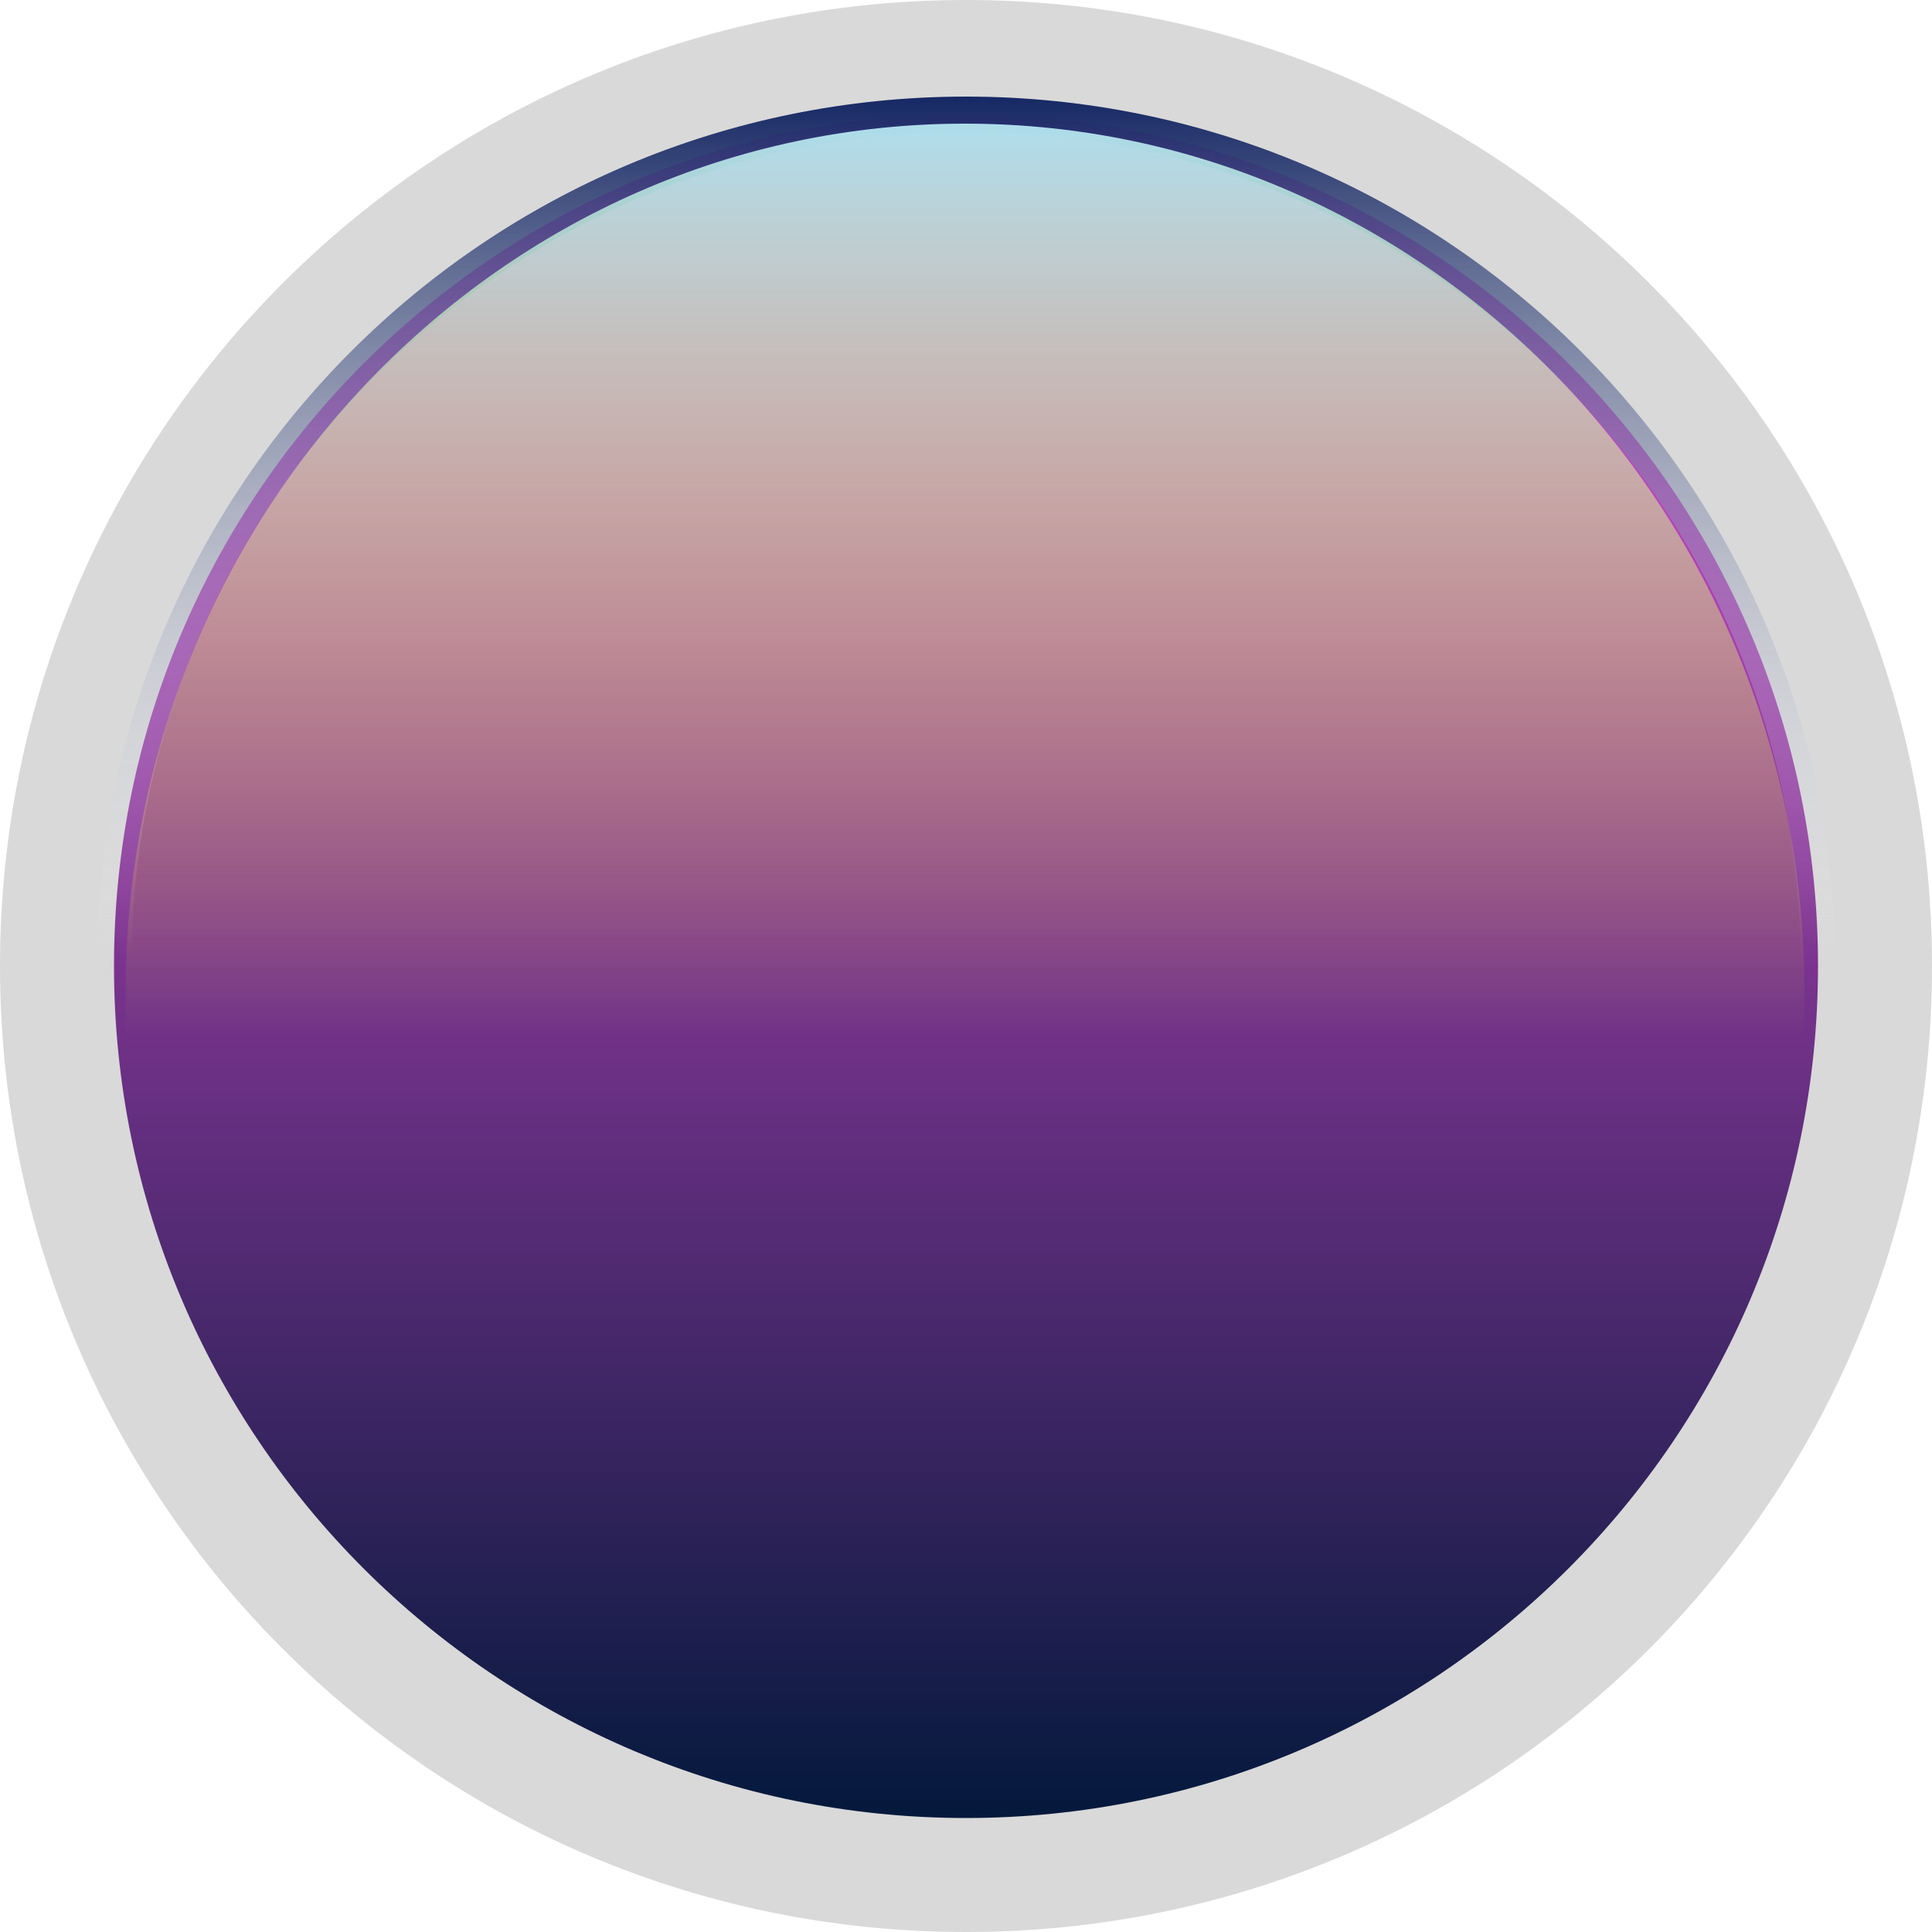
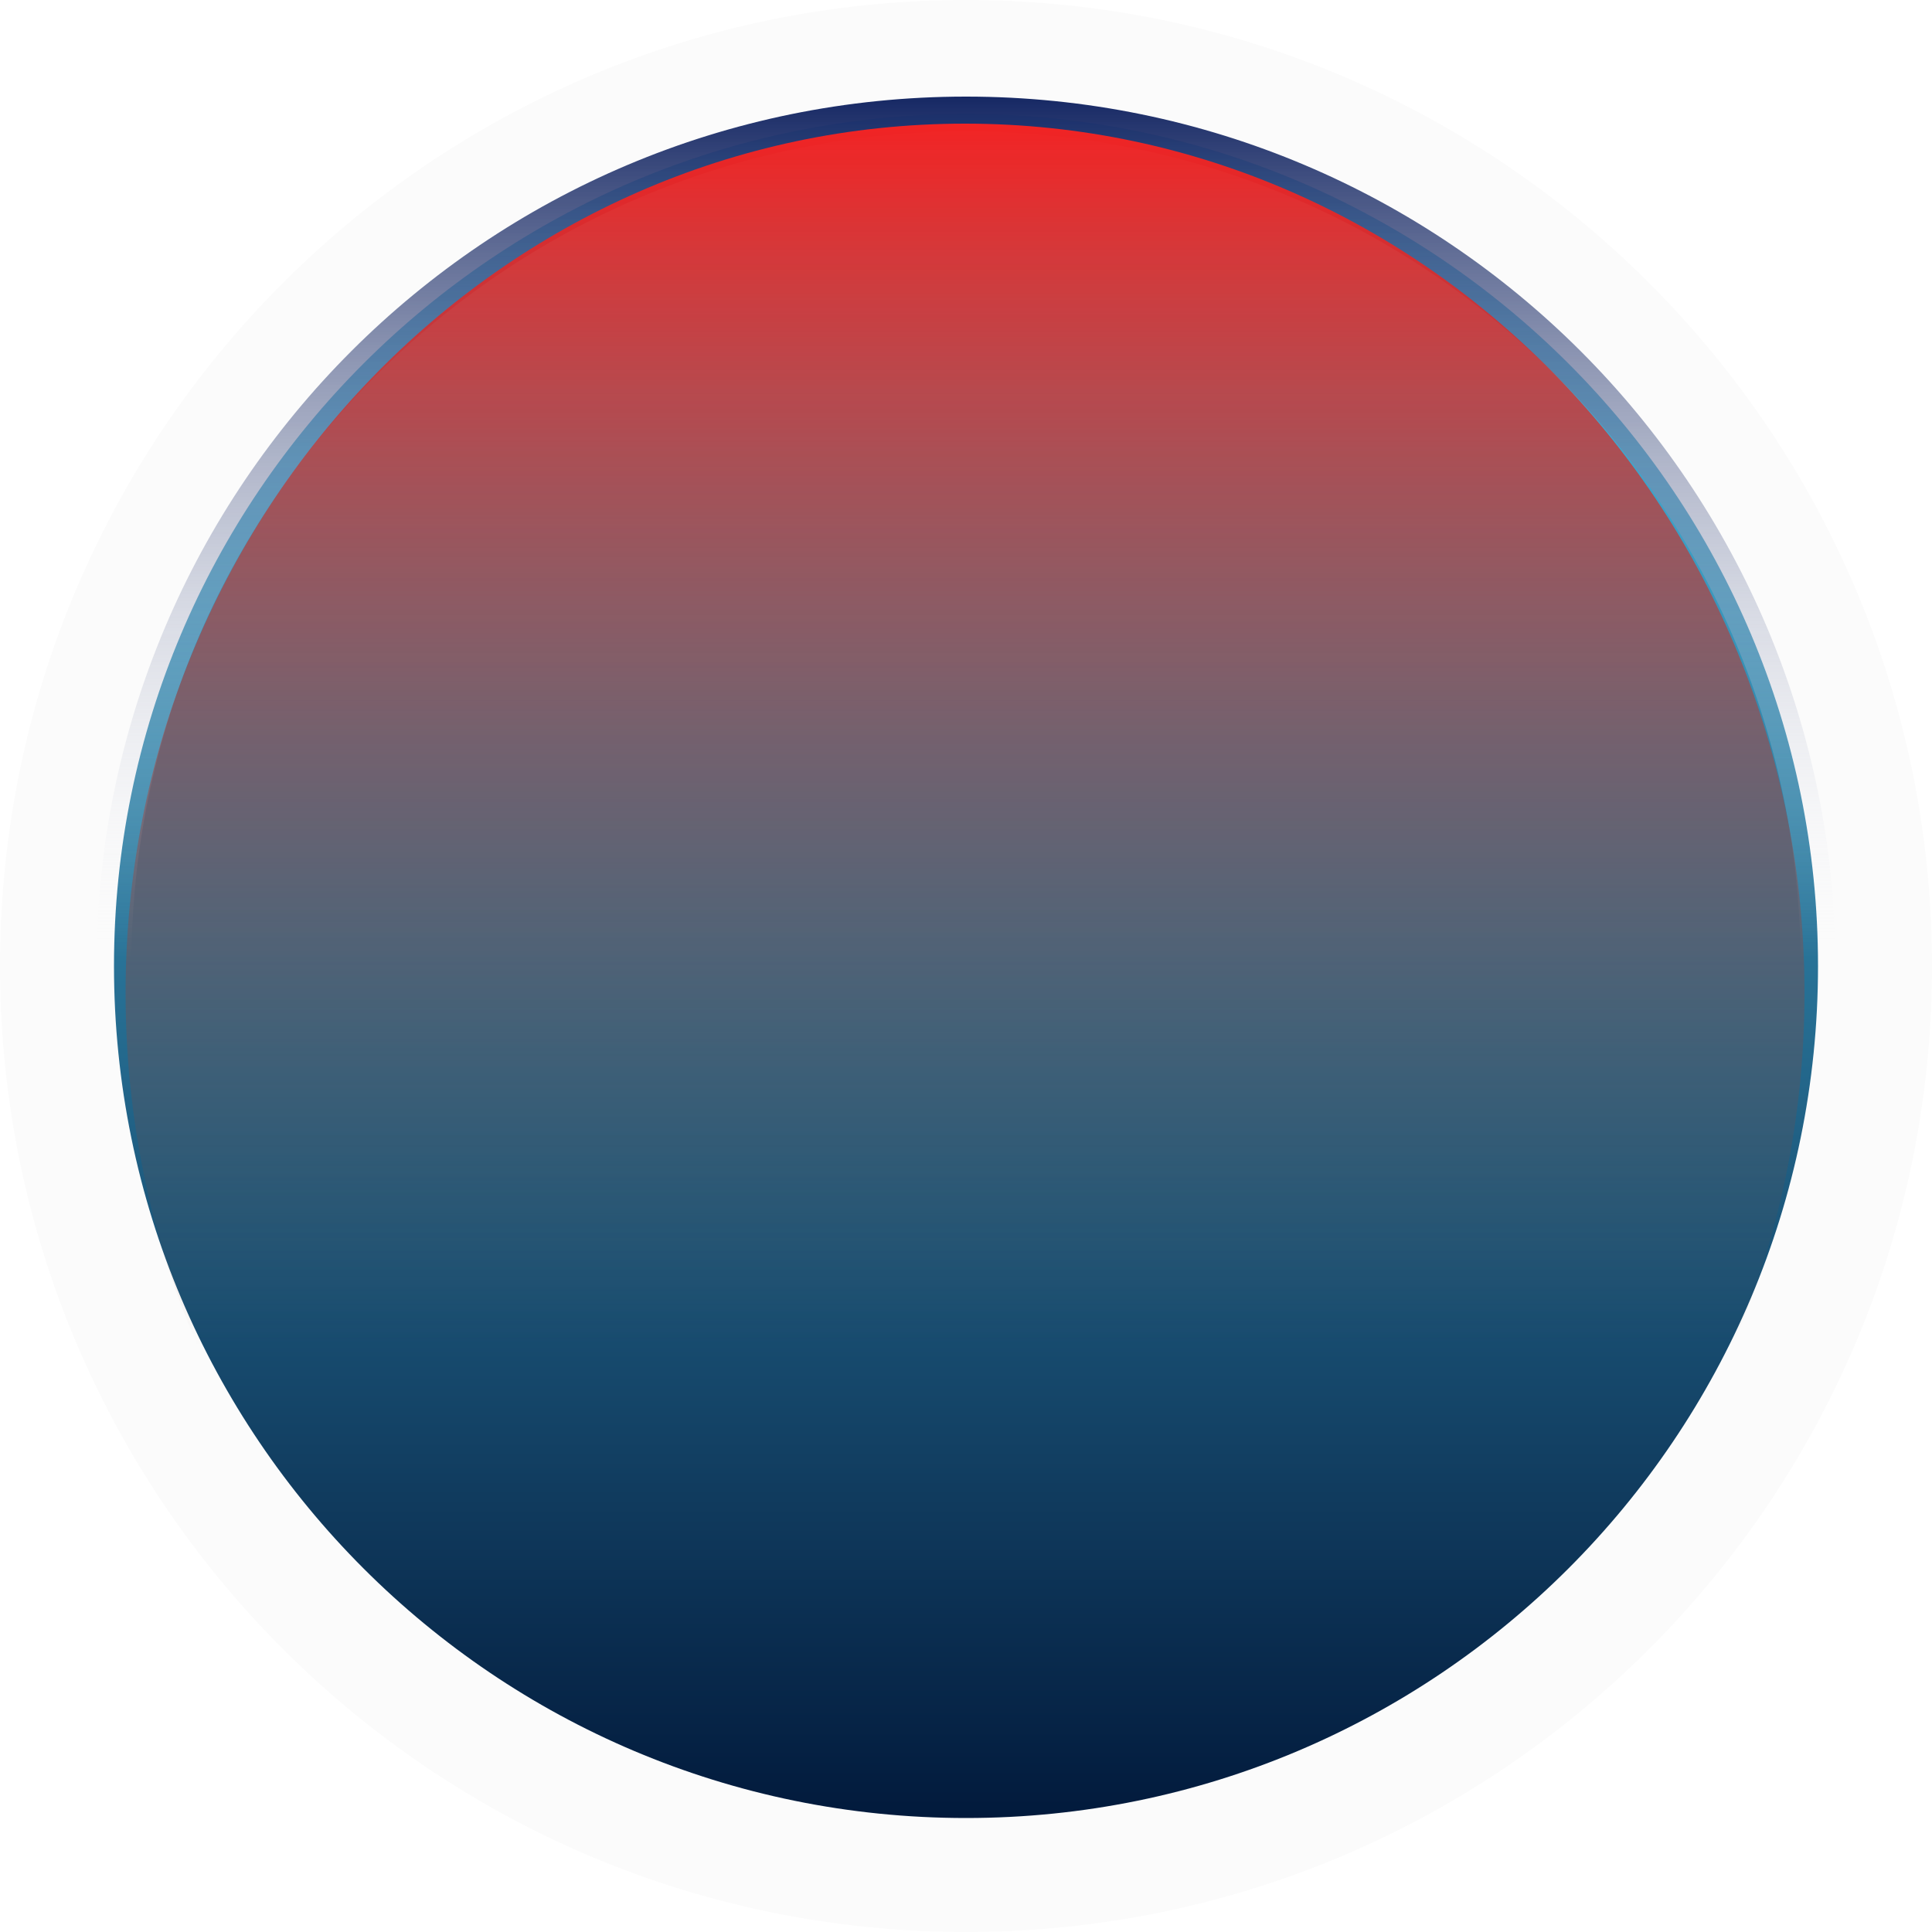
<svg xmlns="http://www.w3.org/2000/svg" width="1000" height="1000" viewBox="0 0 1000 1000" fill="none">
-   <circle cx="500" cy="500" r="500" fill="#D9D9D9" />
-   <circle cx="500" cy="500" r="441" fill="url(#paint0_linear_330_64)" stroke="url(#paint1_linear_330_64)" stroke-width="18" />
-   <ellipse cx="499.5" cy="514" rx="434.5" ry="450" fill="url(#paint2_linear_330_64)" />
+   <circle cx="500" cy="500" r="500" fill="#FBFBFB" />
+   <circle cx="500" cy="500" r="441" fill="url(#paint0_linear_358_119)" stroke="url(#paint1_linear_358_119)" stroke-width="18" />
+   <ellipse cx="499.5" cy="514" rx="434.5" ry="450" fill="url(#paint2_linear_358_119)" />
  <defs>
-     <linearGradient id="paint0_linear_330_64" x1="500" y1="50" x2="500" y2="950" gradientUnits="userSpaceOnUse">
-       <stop stop-color="#F34FE3" />
+     <linearGradient id="paint0_linear_358_119" x1="500" y1="50" x2="500" y2="950" gradientUnits="userSpaceOnUse">
+       <stop stop-color="#4FCCF3" />
      <stop offset="1" stop-color="#01183A" />
    </linearGradient>
-     <linearGradient id="paint1_linear_330_64" x1="500" y1="50" x2="500" y2="950" gradientUnits="userSpaceOnUse">
+     <linearGradient id="paint1_linear_358_119" x1="500" y1="50" x2="500" y2="950" gradientUnits="userSpaceOnUse">
      <stop stop-color="#162864" />
      <stop offset="0.495" stop-color="white" stop-opacity="0" />
    </linearGradient>
-     <linearGradient id="paint2_linear_330_64" x1="499.5" y1="64" x2="499.5" y2="964" gradientUnits="userSpaceOnUse">
-       <stop stop-color="#AFDDEC" />
-       <stop offset="0.526" stop-color="#FAFF1A" stop-opacity="0" />
+     <linearGradient id="paint2_linear_358_119" x1="499.5" y1="64" x2="499.5" y2="964" gradientUnits="userSpaceOnUse">
+       <stop stop-color="#F22424" />
+       <stop offset="0.703" stop-color="#7C4A34" stop-opacity="0" />
    </linearGradient>
  </defs>
</svg>
